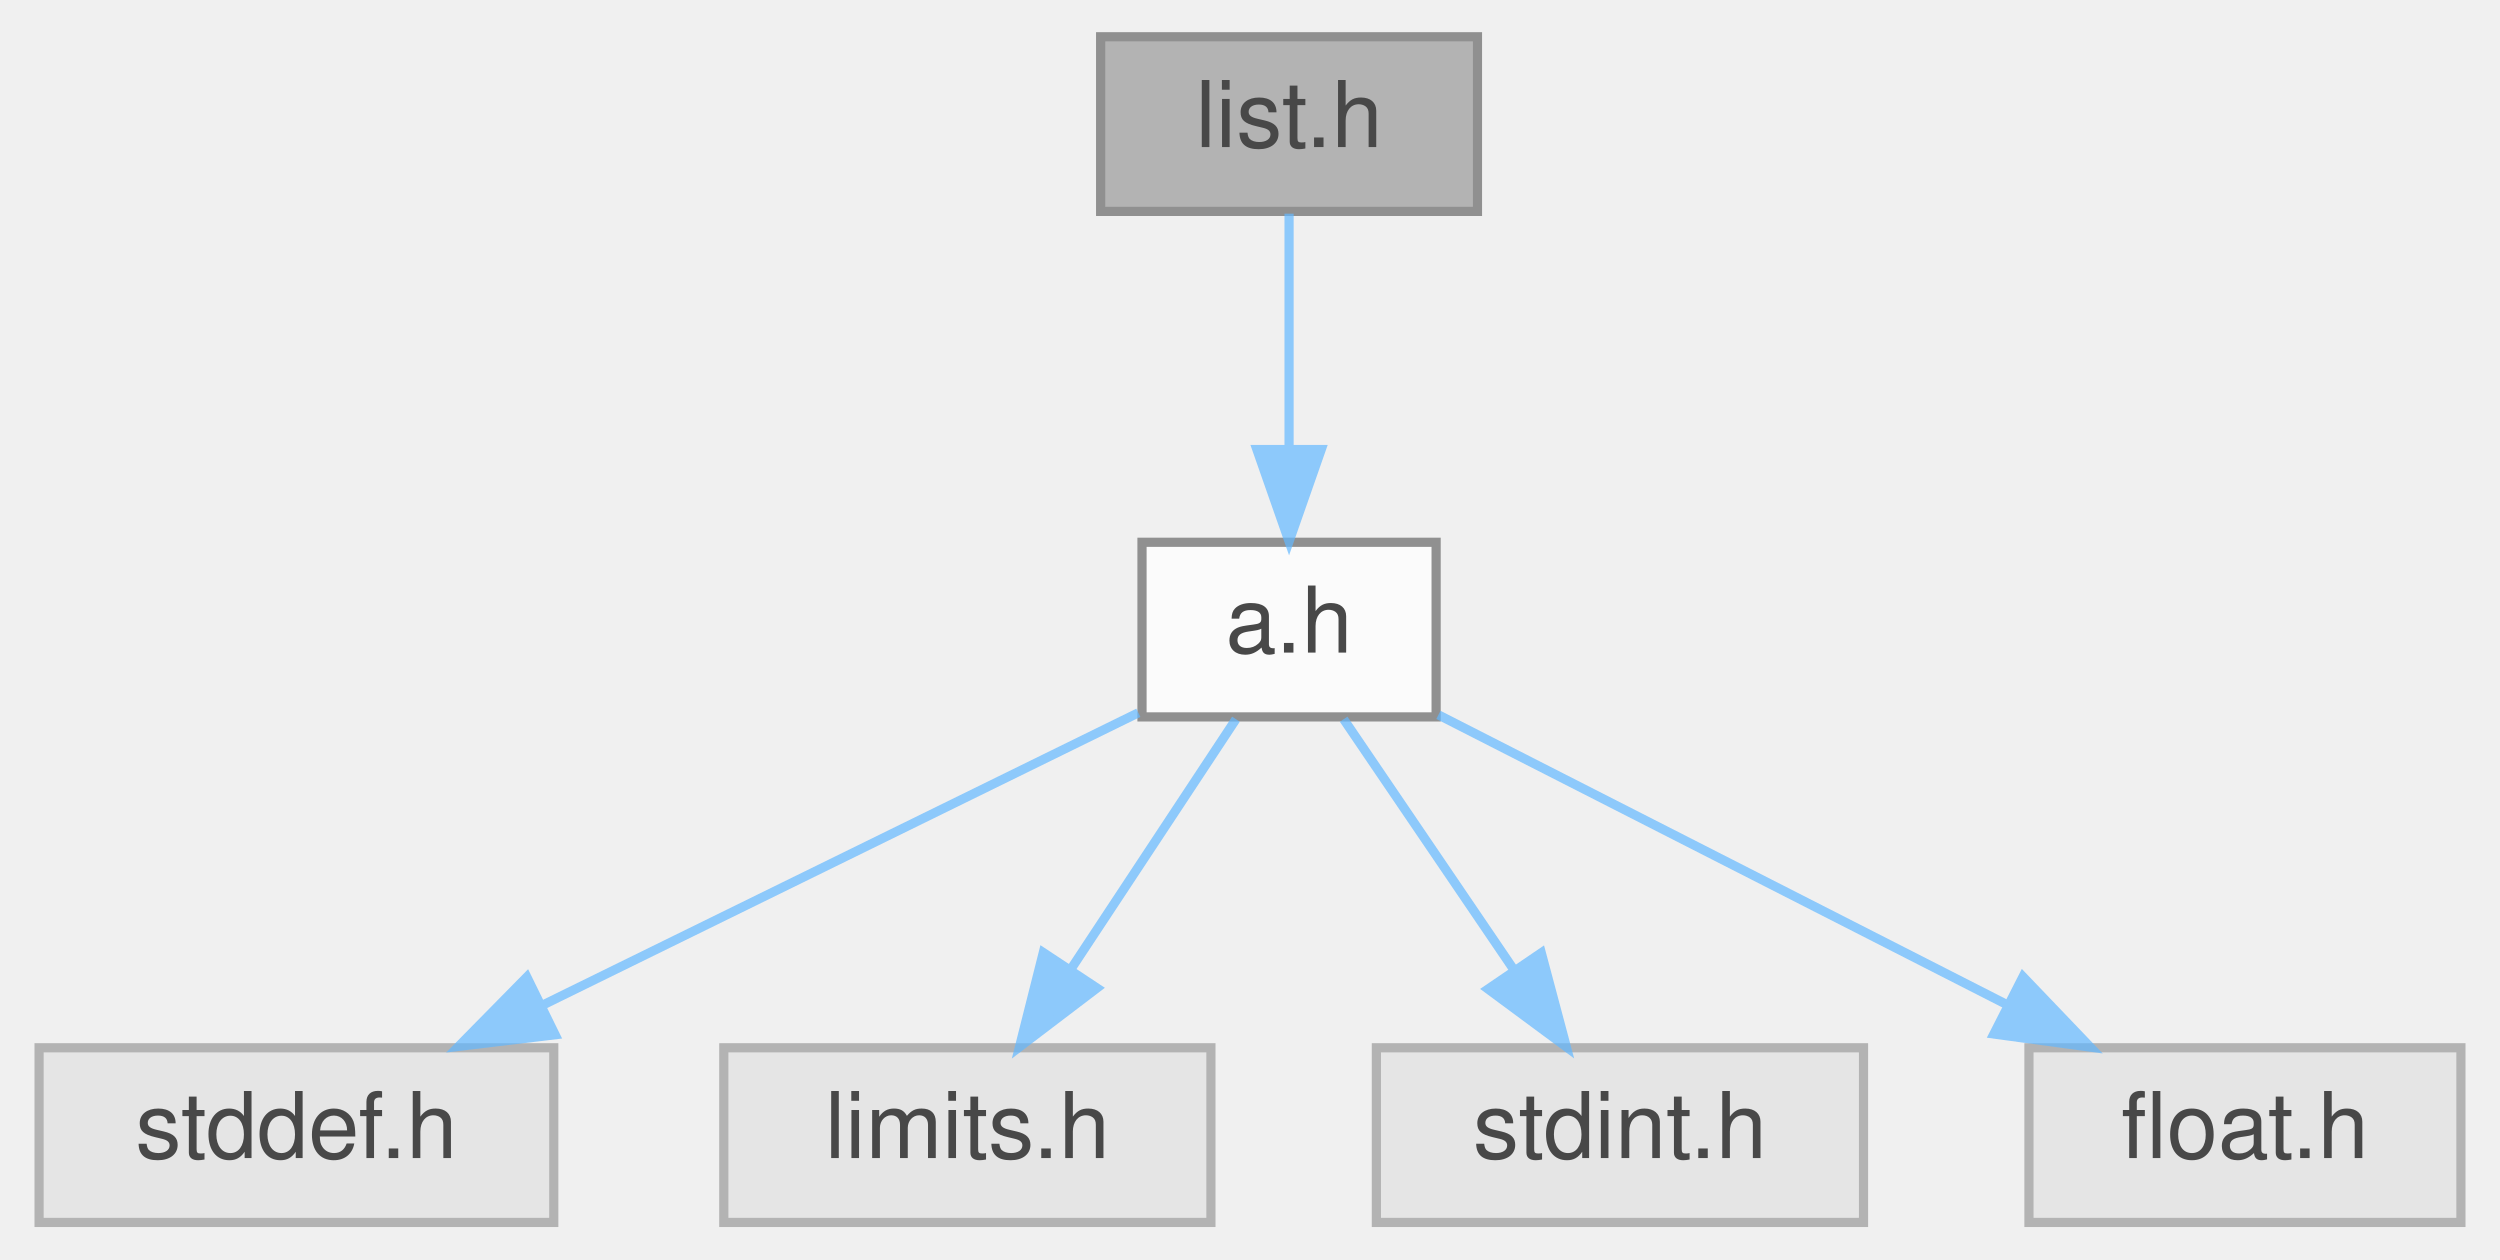
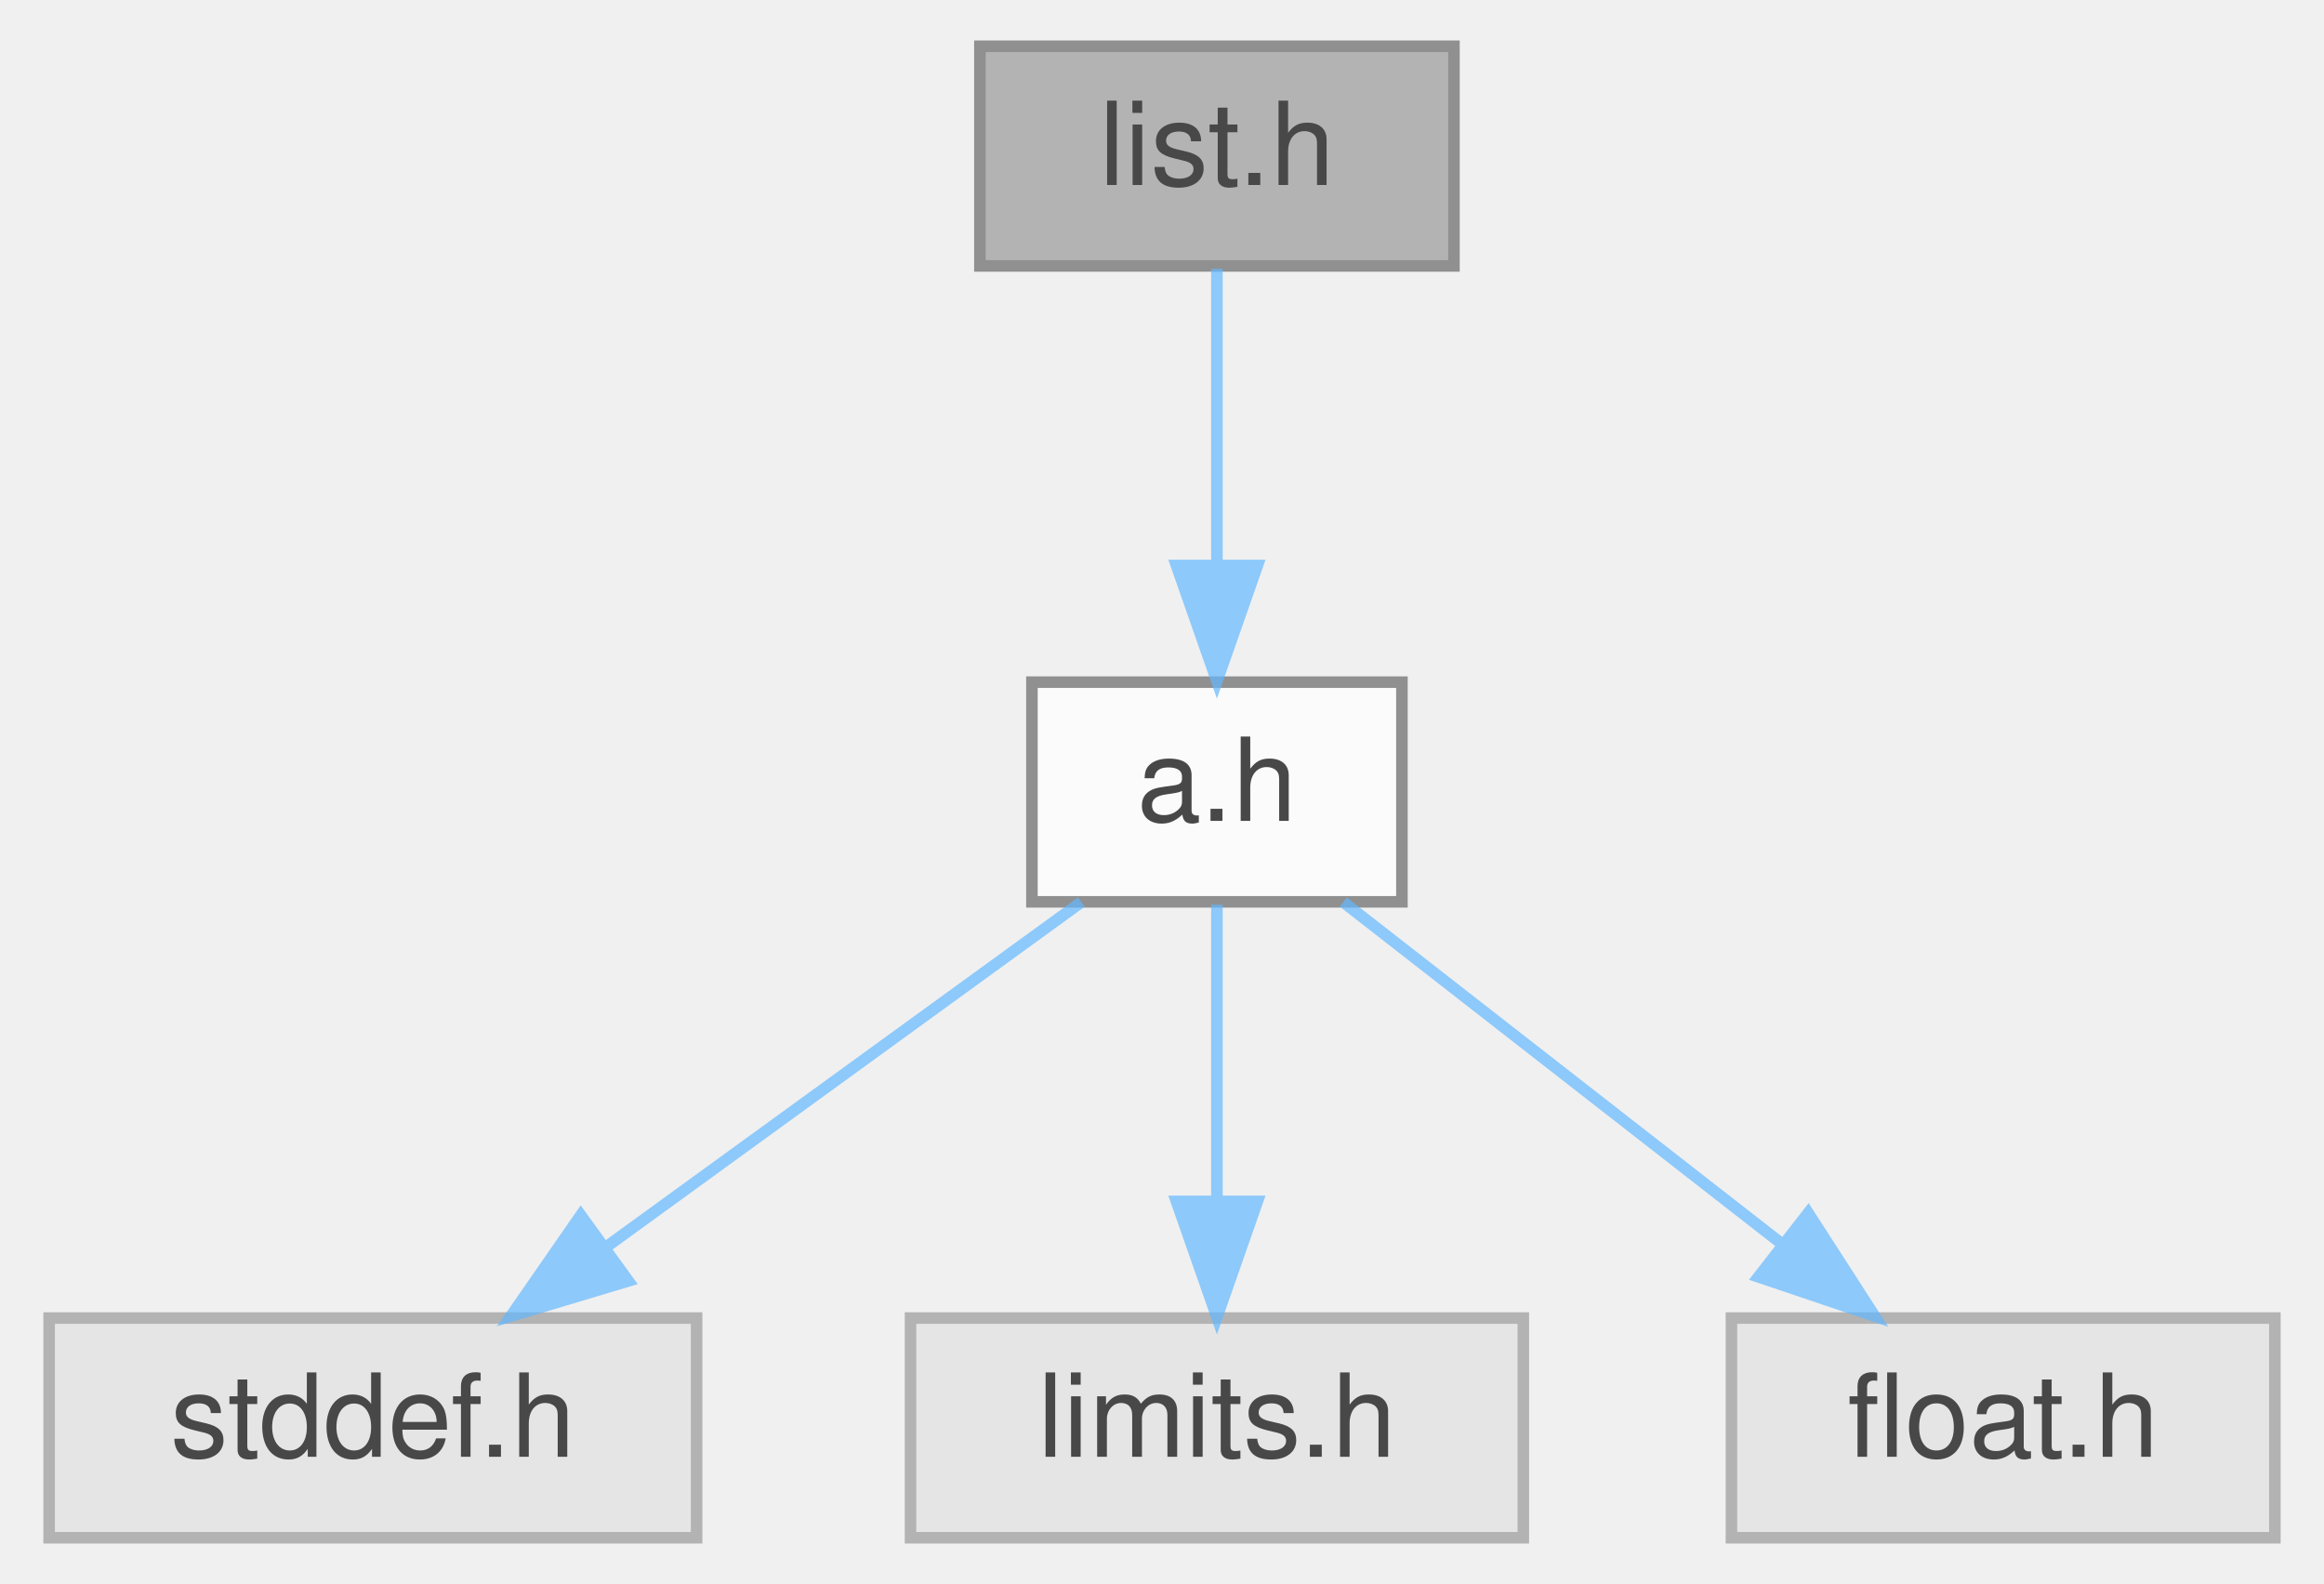
- <svg xmlns="http://www.w3.org/2000/svg" xmlns:xlink="http://www.w3.org/1999/xlink" width="272pt" height="137pt" viewBox="0.00 0.00 271.50 137.00">
+ <svg xmlns="http://www.w3.org/2000/svg" xmlns:xlink="http://www.w3.org/1999/xlink" width="201pt" height="137pt" viewBox="0.00 0.00 200.50 137.00">
  <svg id="main" version="1.1" xml:space="preserve">
    <style type="text/css">
.node, .edge {opacity: 0.7;}
.node.selected, .edge.selected {opacity: 1;}
.edge:hover path { stroke: red; }
.edge:hover polygon { stroke: red; fill: red; }
</style>
    <svg id="graph" class="graph">
      <g id="graph0" class="graph" transform="scale(1 1) rotate(0) translate(4 133)">
        <g id="Node000001" class="node">
          <g id="a_Node000001">
            <a xlink:title="circular doubly linked list implementation">
-               <polygon fill="#999999" stroke="#666666" points="156.5,-129 115.5,-129 115.5,-110 156.5,-110 156.5,-129" />
-               <text text-anchor="middle" x="136" y="-117" font-family="Helvetica,sans-Serif" font-size="10.00">list.h</text>
+               <polygon fill="#999999" stroke="#666666" points="121.5,-129 80.5,-129 80.5,-110 121.5,-110 121.5,-129" />
+               <text text-anchor="middle" x="101" y="-117" font-family="Helvetica,sans-Serif" font-size="10.00">list.h</text>
            </a>
          </g>
        </g>
        <g id="Node000002" class="node">
          <g id="a_Node000002">
            <a xlink:href="../../d2/d62/a_8h.html" target="_top" xlink:title="algorithm library">
-               <polygon fill="white" stroke="#666666" points="152,-74 120,-74 120,-55 152,-55 152,-74" />
-               <text text-anchor="middle" x="136" y="-62" font-family="Helvetica,sans-Serif" font-size="10.00">a.h</text>
+               <polygon fill="white" stroke="#666666" points="117,-74 85,-74 85,-55 117,-55 117,-74" />
+               <text text-anchor="middle" x="101" y="-62" font-family="Helvetica,sans-Serif" font-size="10.00">a.h</text>
            </a>
          </g>
        </g>
        <g id="edge1_Node000001_Node000002" class="edge">
          <g id="a_edge1_Node000001_Node000002">
            <a xlink:title=" ">
-               <path fill="none" stroke="#63b8ff" d="M136,-109.75C136,-102.8 136,-92.85 136,-84.13" />
-               <polygon fill="#63b8ff" stroke="#63b8ff" points="139.5,-84.09 136,-74.09 132.5,-84.09 139.5,-84.09" />
+               <path fill="none" stroke="#63b8ff" d="M101,-109.75C101,-102.8 101,-92.85 101,-84.13" />
+               <polygon fill="#63b8ff" stroke="#63b8ff" points="104.5,-84.09 101,-74.09 97.5,-84.09 104.5,-84.09" />
            </a>
          </g>
        </g>
        <g id="Node000003" class="node">
          <g id="a_Node000003">
            <a xlink:title=" ">
              <polygon fill="#e0e0e0" stroke="#999999" points="56,-19 0,-19 0,0 56,0 56,-19" />
              <text text-anchor="middle" x="28" y="-7" font-family="Helvetica,sans-Serif" font-size="10.00">stddef.h</text>
            </a>
          </g>
        </g>
        <g id="edge2_Node000002_Node000003" class="edge">
          <g id="a_edge2_Node000002_Node000003">
            <a xlink:title=" ">
-               <path fill="none" stroke="#63b8ff" d="M119.6,-55.45C102.38,-47 75.04,-33.58 54.7,-23.6" />
-               <polygon fill="#63b8ff" stroke="#63b8ff" points="56.15,-20.42 45.64,-19.15 53.07,-26.7 56.15,-20.42" />
+               <path fill="none" stroke="#63b8ff" d="M89.27,-54.98C78.27,-47 61.58,-34.88 48.4,-25.31" />
+               <polygon fill="#63b8ff" stroke="#63b8ff" points="50.09,-22.21 39.94,-19.17 45.98,-27.88 50.09,-22.21" />
            </a>
          </g>
        </g>
        <g id="Node000004" class="node">
          <g id="a_Node000004">
            <a xlink:title=" ">
              <polygon fill="#e0e0e0" stroke="#999999" points="127.5,-19 74.5,-19 74.5,0 127.5,0 127.5,-19" />
              <text text-anchor="middle" x="101" y="-7" font-family="Helvetica,sans-Serif" font-size="10.00">limits.h</text>
            </a>
          </g>
        </g>
        <g id="edge3_Node000002_Node000004" class="edge">
          <g id="a_edge3_Node000002_Node000004">
            <a xlink:title=" ">
-               <path fill="none" stroke="#63b8ff" d="M130.22,-54.75C125.38,-47.42 118.32,-36.73 112.36,-27.7" />
-               <polygon fill="#63b8ff" stroke="#63b8ff" points="115.1,-25.5 106.67,-19.09 109.26,-29.36 115.1,-25.5" />
+               <path fill="none" stroke="#63b8ff" d="M101,-54.75C101,-47.8 101,-37.85 101,-29.13" />
+               <polygon fill="#63b8ff" stroke="#63b8ff" points="104.5,-29.09 101,-19.09 97.5,-29.09 104.5,-29.09" />
            </a>
          </g>
        </g>
        <g id="Node000005" class="node">
          <g id="a_Node000005">
            <a xlink:title=" ">
-               <polygon fill="#e0e0e0" stroke="#999999" points="198.5,-19 145.5,-19 145.5,0 198.5,0 198.5,-19" />
-               <text text-anchor="middle" x="172" y="-7" font-family="Helvetica,sans-Serif" font-size="10.00">stdint.h</text>
+               <polygon fill="#e0e0e0" stroke="#999999" points="192.5,-19 145.5,-19 145.5,0 192.5,0 192.5,-19" />
+               <text text-anchor="middle" x="169" y="-7" font-family="Helvetica,sans-Serif" font-size="10.00">float.h</text>
            </a>
          </g>
        </g>
        <g id="edge4_Node000002_Node000005" class="edge">
          <g id="a_edge4_Node000002_Node000005">
            <a xlink:title=" ">
-               <path fill="none" stroke="#63b8ff" d="M141.94,-54.75C146.98,-47.34 154.34,-36.5 160.51,-27.41" />
-               <polygon fill="#63b8ff" stroke="#63b8ff" points="163.44,-29.33 166.17,-19.09 157.65,-25.39 163.44,-29.33" />
-             </a>
-           </g>
-         </g>
-         <g id="Node000006" class="node">
-           <g id="a_Node000006">
-             <a xlink:title=" ">
-               <polygon fill="#e0e0e0" stroke="#999999" points="263.5,-19 216.5,-19 216.5,0 263.5,0 263.5,-19" />
-               <text text-anchor="middle" x="240" y="-7" font-family="Helvetica,sans-Serif" font-size="10.00">float.h</text>
-             </a>
-           </g>
-         </g>
-         <g id="edge5_Node000002_Node000006" class="edge">
-           <g id="a_edge5_Node000002_Node000006">
-             <a xlink:title=" ">
-               <path fill="none" stroke="#63b8ff" d="M152.25,-55.22C168.84,-46.76 194.85,-33.51 214.25,-23.62" />
-               <polygon fill="#63b8ff" stroke="#63b8ff" points="215.85,-26.73 223.18,-19.07 212.68,-20.5 215.85,-26.73" />
+               <path fill="none" stroke="#63b8ff" d="M111.93,-54.98C122.08,-47.07 137.42,-35.11 149.65,-25.58" />
+               <polygon fill="#63b8ff" stroke="#63b8ff" points="152.14,-28.08 157.88,-19.17 147.84,-22.56 152.14,-28.08" />
            </a>
          </g>
        </g>
      </g>
    </svg>
  </svg>
  <style type="text/css">

[data-mouse-over-selected='false'] { opacity: 0.7; }
[data-mouse-over-selected='true']  { opacity: 1.0; }

</style>
</svg>
